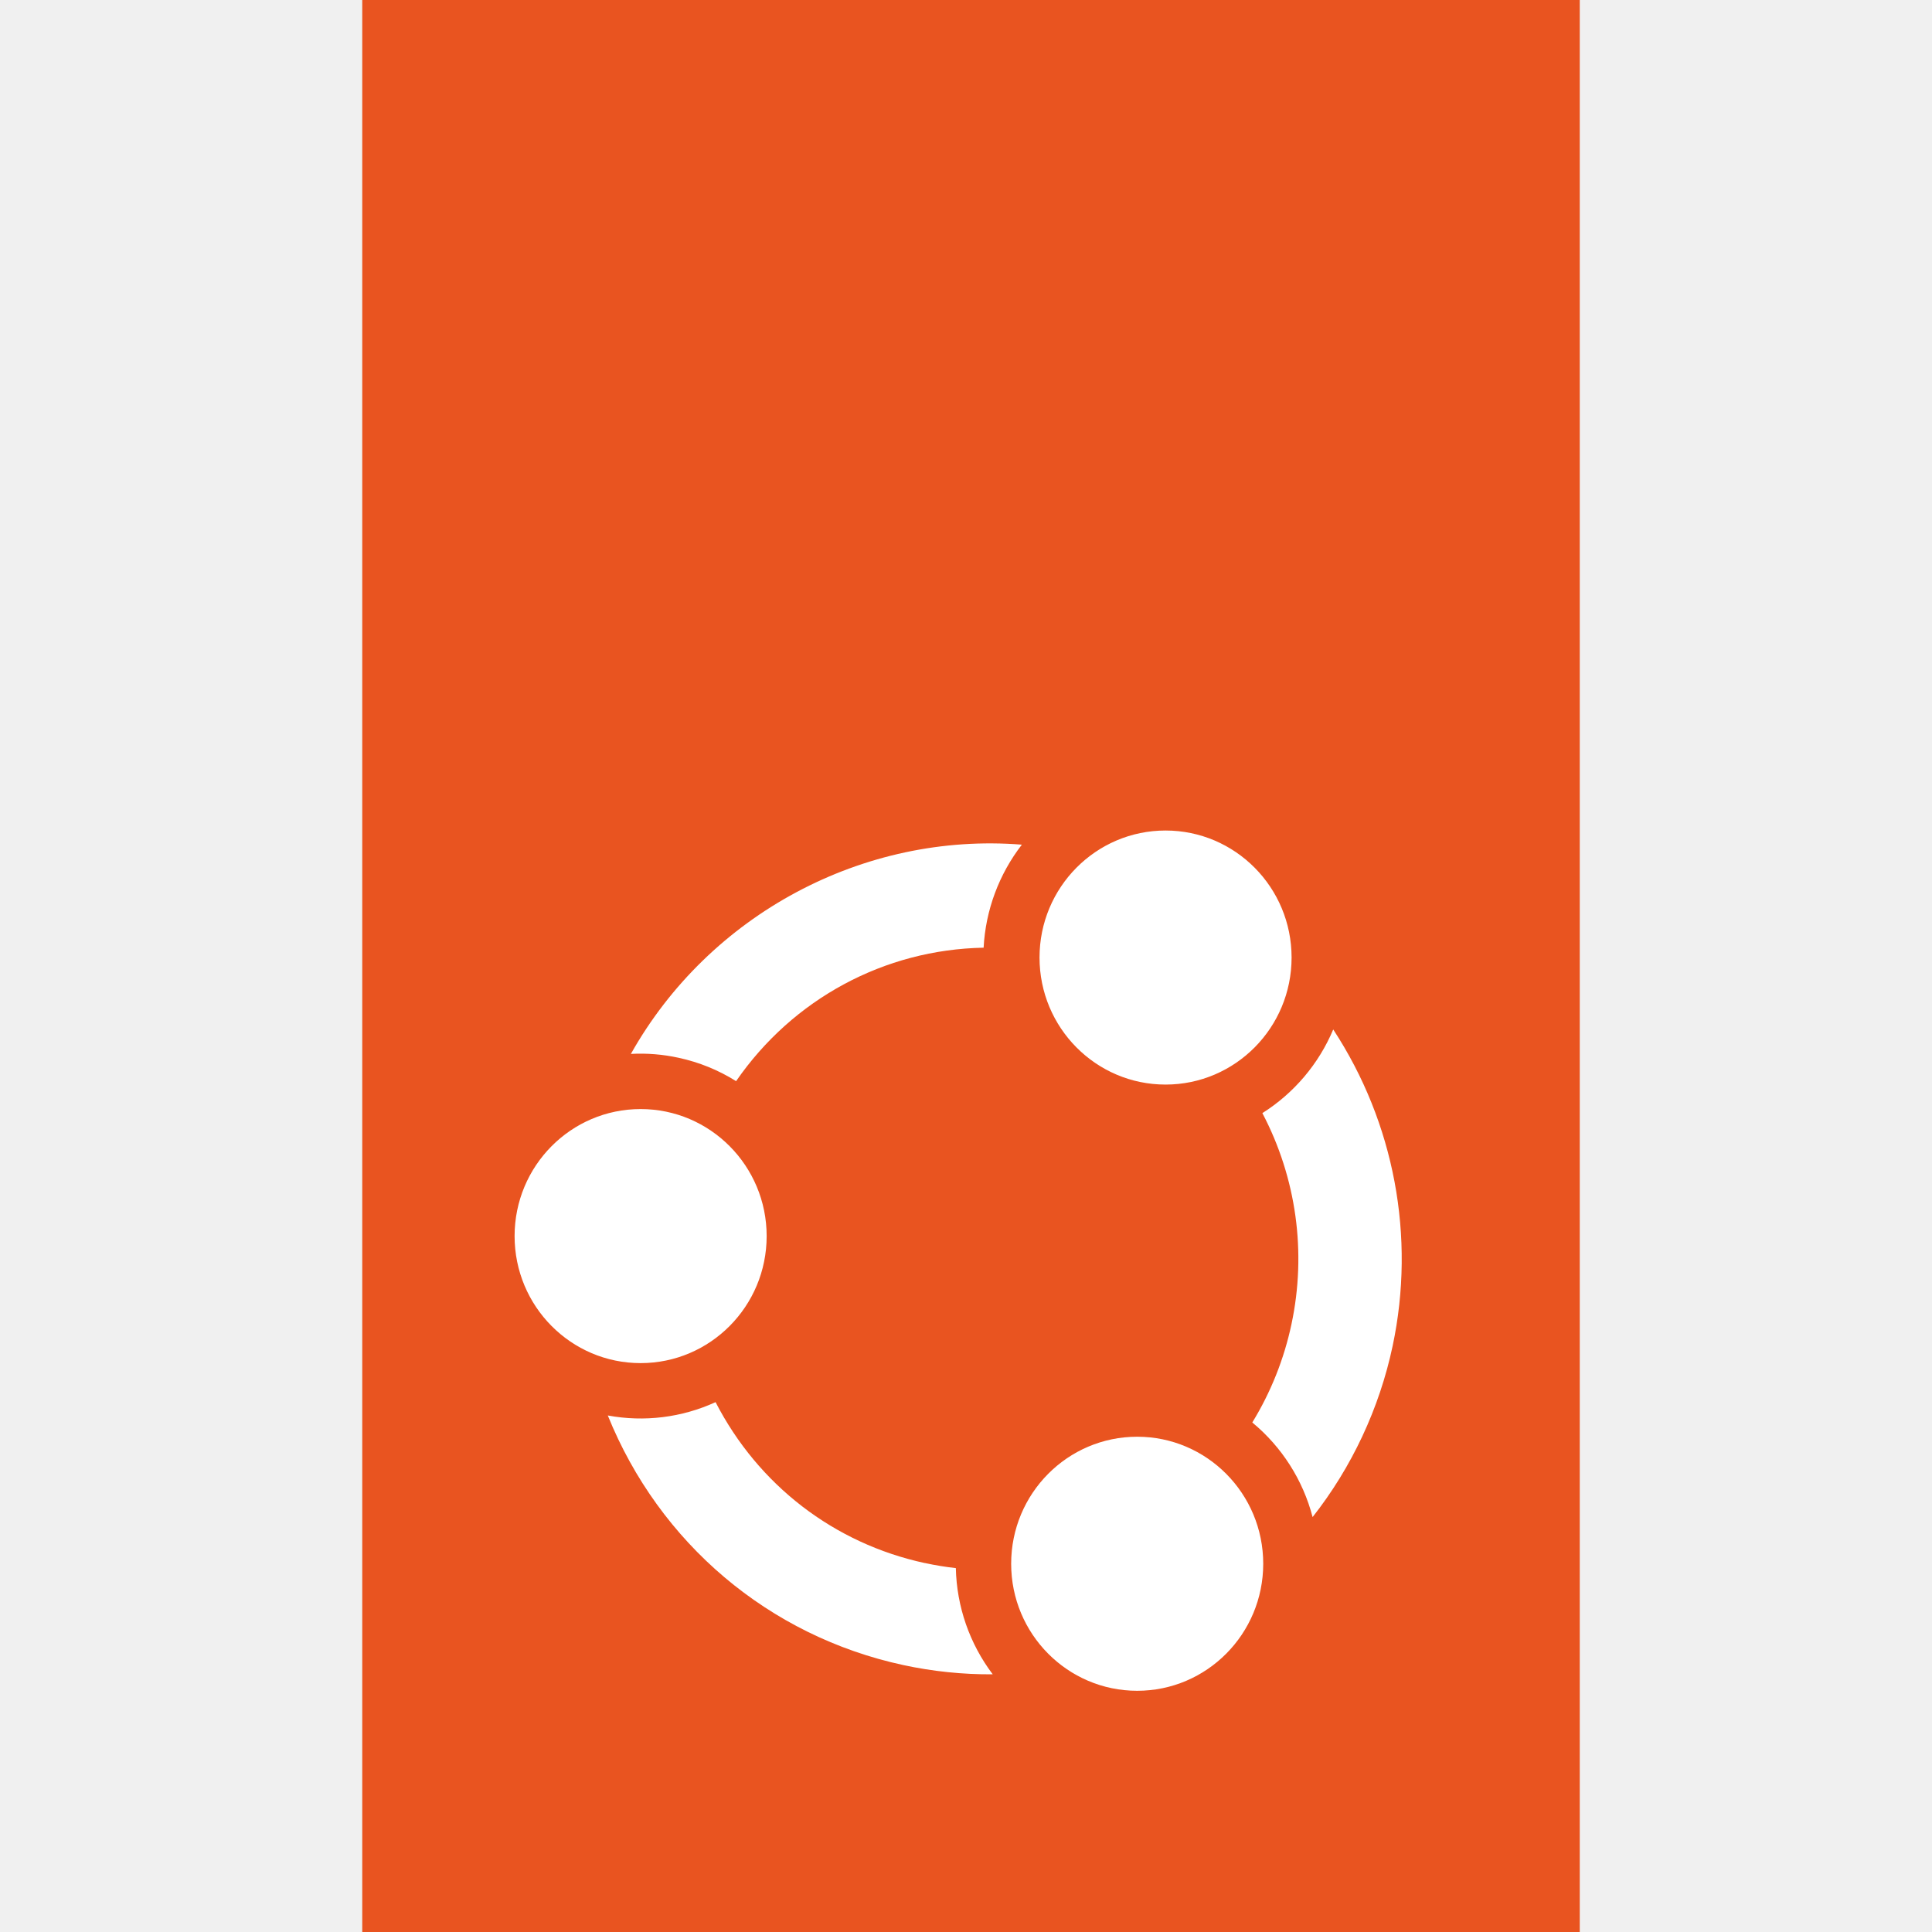
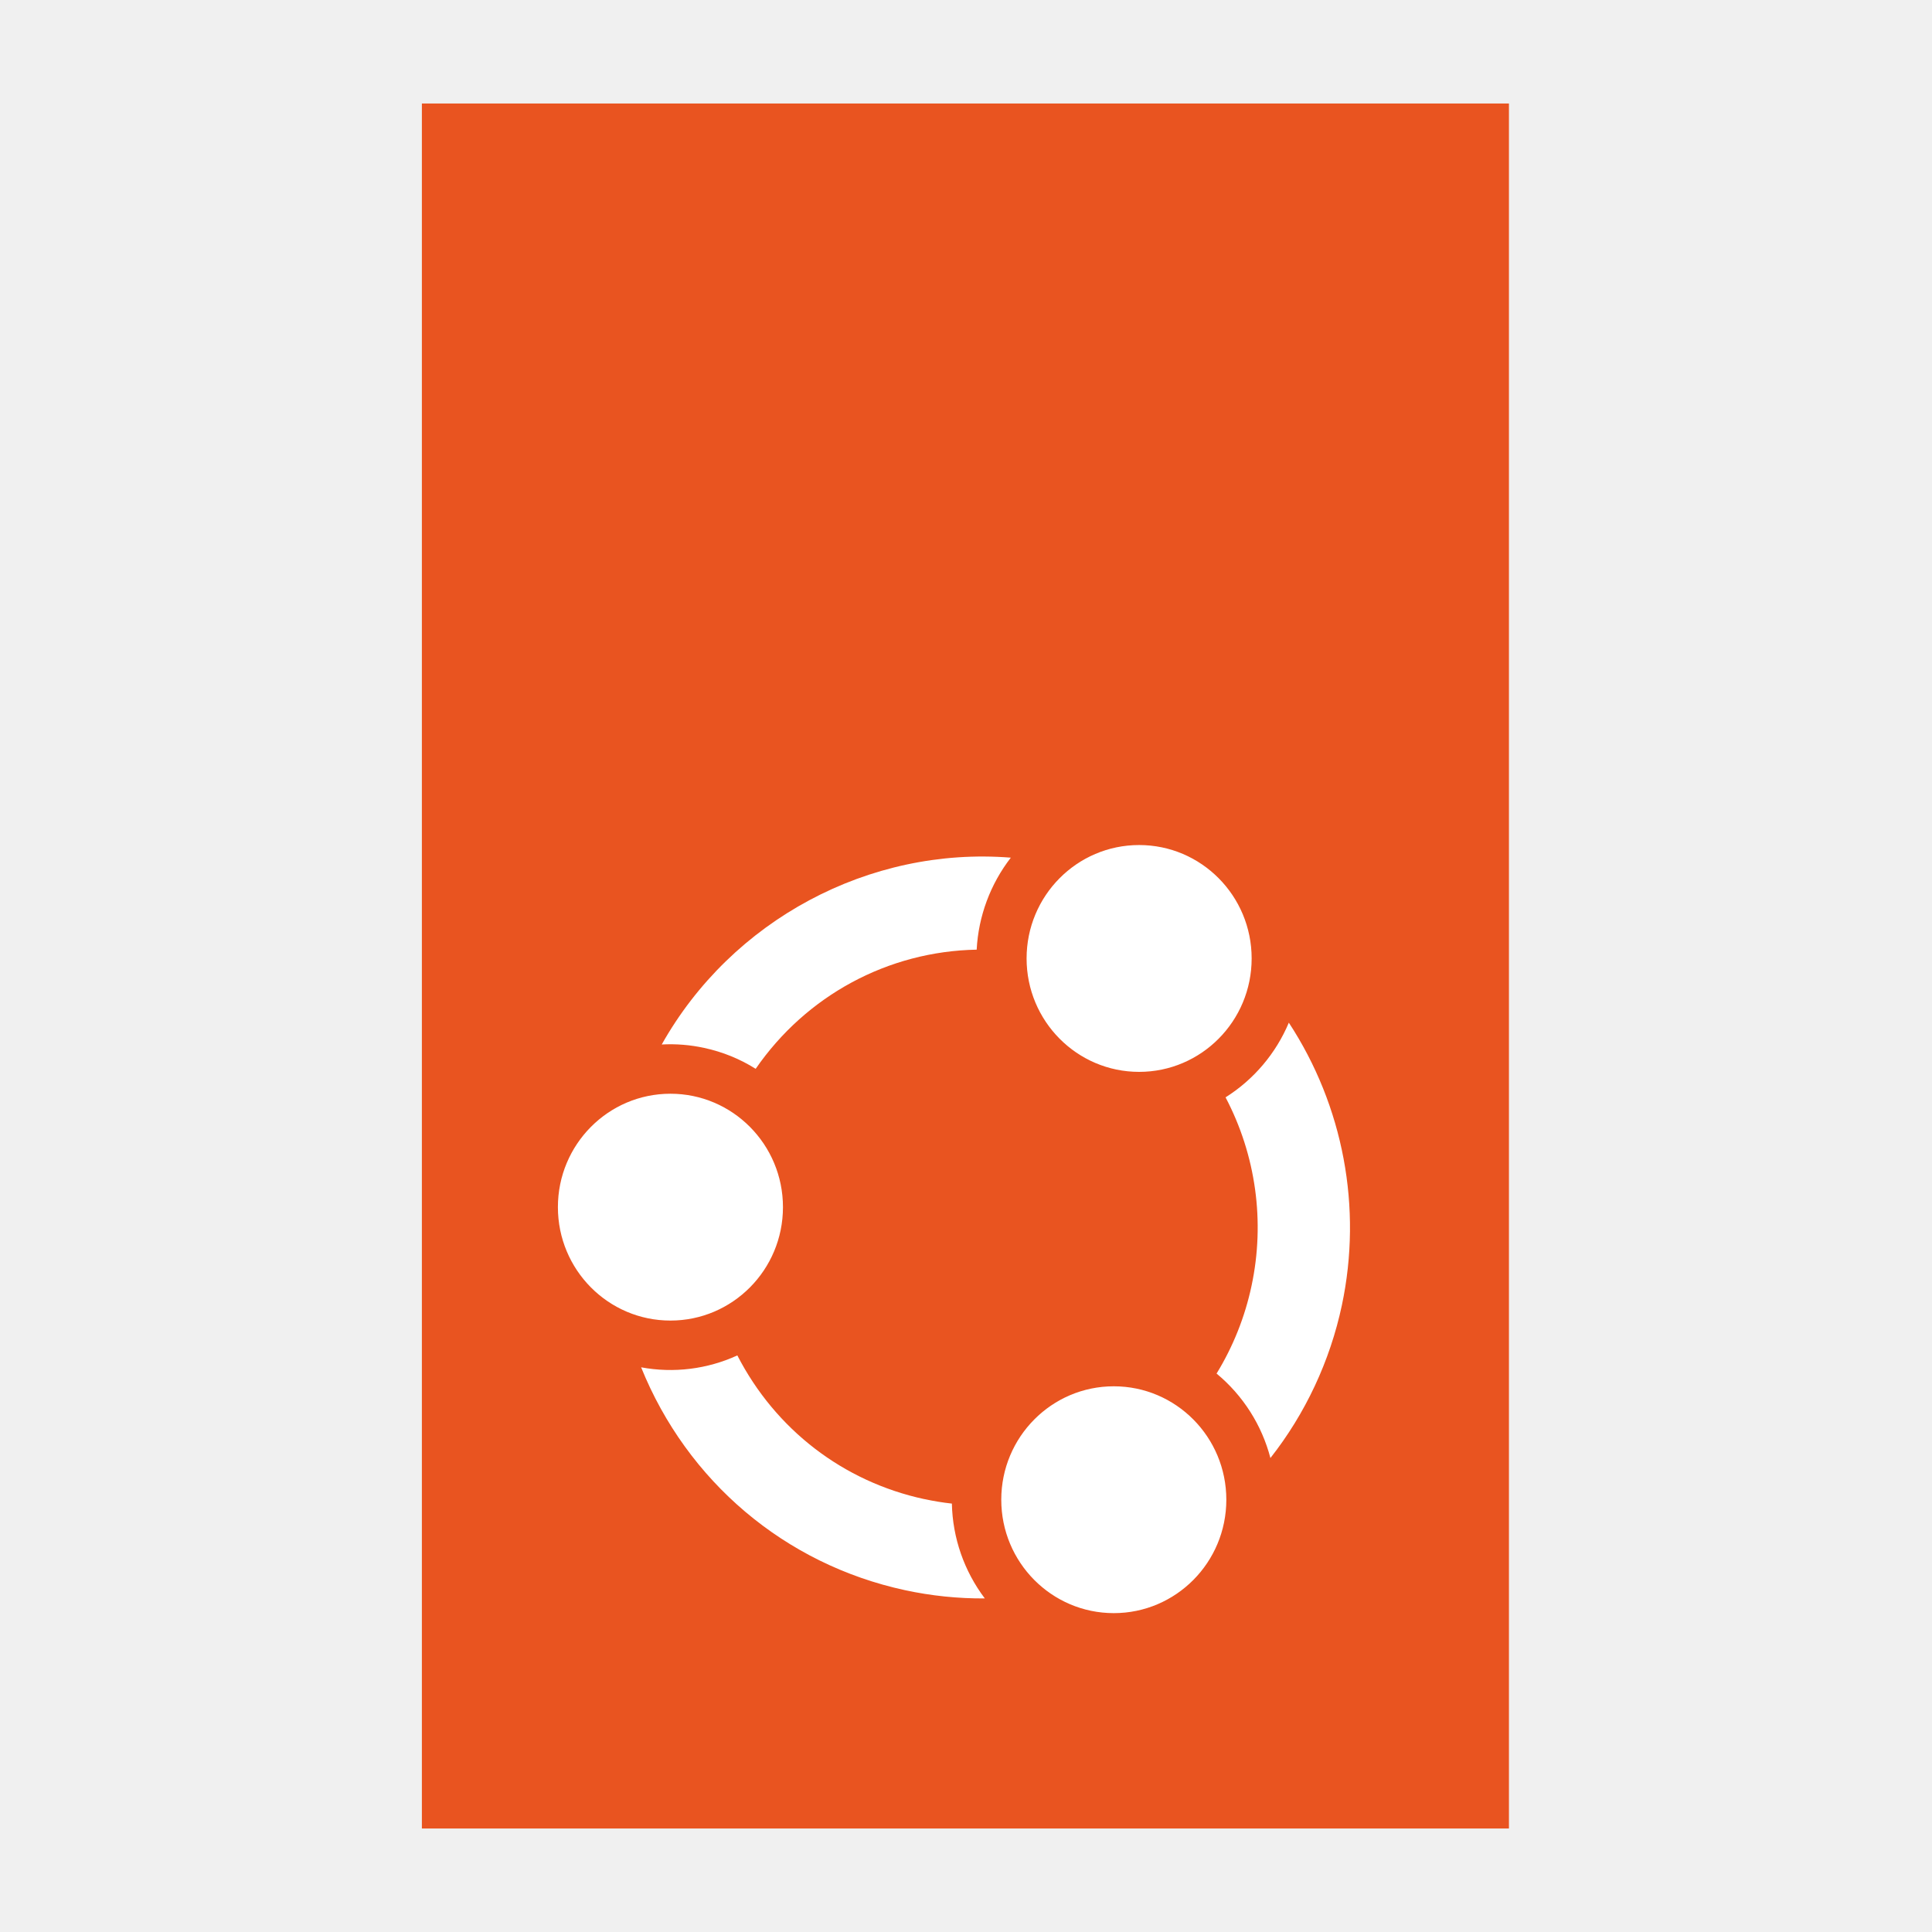
- <svg xmlns="http://www.w3.org/2000/svg" width="1em" height="1em" viewBox="0 0 128 128">
+ <svg xmlns="http://www.w3.org/2000/svg" viewBox="-7.305 -7.68 143.36 143.36">
  <path fill="#e95420" d="M104.663 0H24v128h80.663z" />
  <path fill="#fff" d="M42.443 90.31c4.611 0 8.35-3.768 8.35-8.416s-3.739-8.416-8.35-8.416c-4.612 0-8.35 3.768-8.35 8.416s3.738 8.416 8.35 8.416m34.778-18.454c4.612 0 8.35-3.768 8.35-8.416s-3.738-8.416-8.35-8.416c-4.611 0-8.35 3.768-8.35 8.416s3.739 8.416 8.35 8.416m-15.945 31.702c-6.016-1.299-11.042-5.17-13.868-10.662a11.93 11.93 0 0 1-7.14.883c3.419 8.464 10.67 14.611 19.573 16.535c1.953.422 3.943.627 5.93.614a12.1 12.1 0 0 1-2.444-7.037a20 20 0 0 1-2.048-.336zm14.066 8.461c4.612 0 8.35-3.768 8.35-8.416s-3.738-8.416-8.35-8.416c-4.611 0-8.35 3.768-8.35 8.416s3.739 8.416 8.35 8.416m11.62-11.507c2.597-3.3 4.426-7.2 5.305-11.344a27.77 27.77 0 0 0-3.937-20.963a12.1 12.1 0 0 1-4.695 5.542a20.74 20.74 0 0 1 1.93 13.975a20.7 20.7 0 0 1-2.597 6.521a12.1 12.1 0 0 1 3.997 6.272zM41.8 69.824a11.8 11.8 0 0 1 3.156.256c1.361.294 2.64.813 3.812 1.549c3.76-5.45 9.826-8.72 16.399-8.842a12.2 12.2 0 0 1 2.534-6.826c-10.503-.838-20.708 4.625-25.905 13.866z" />
</svg>
